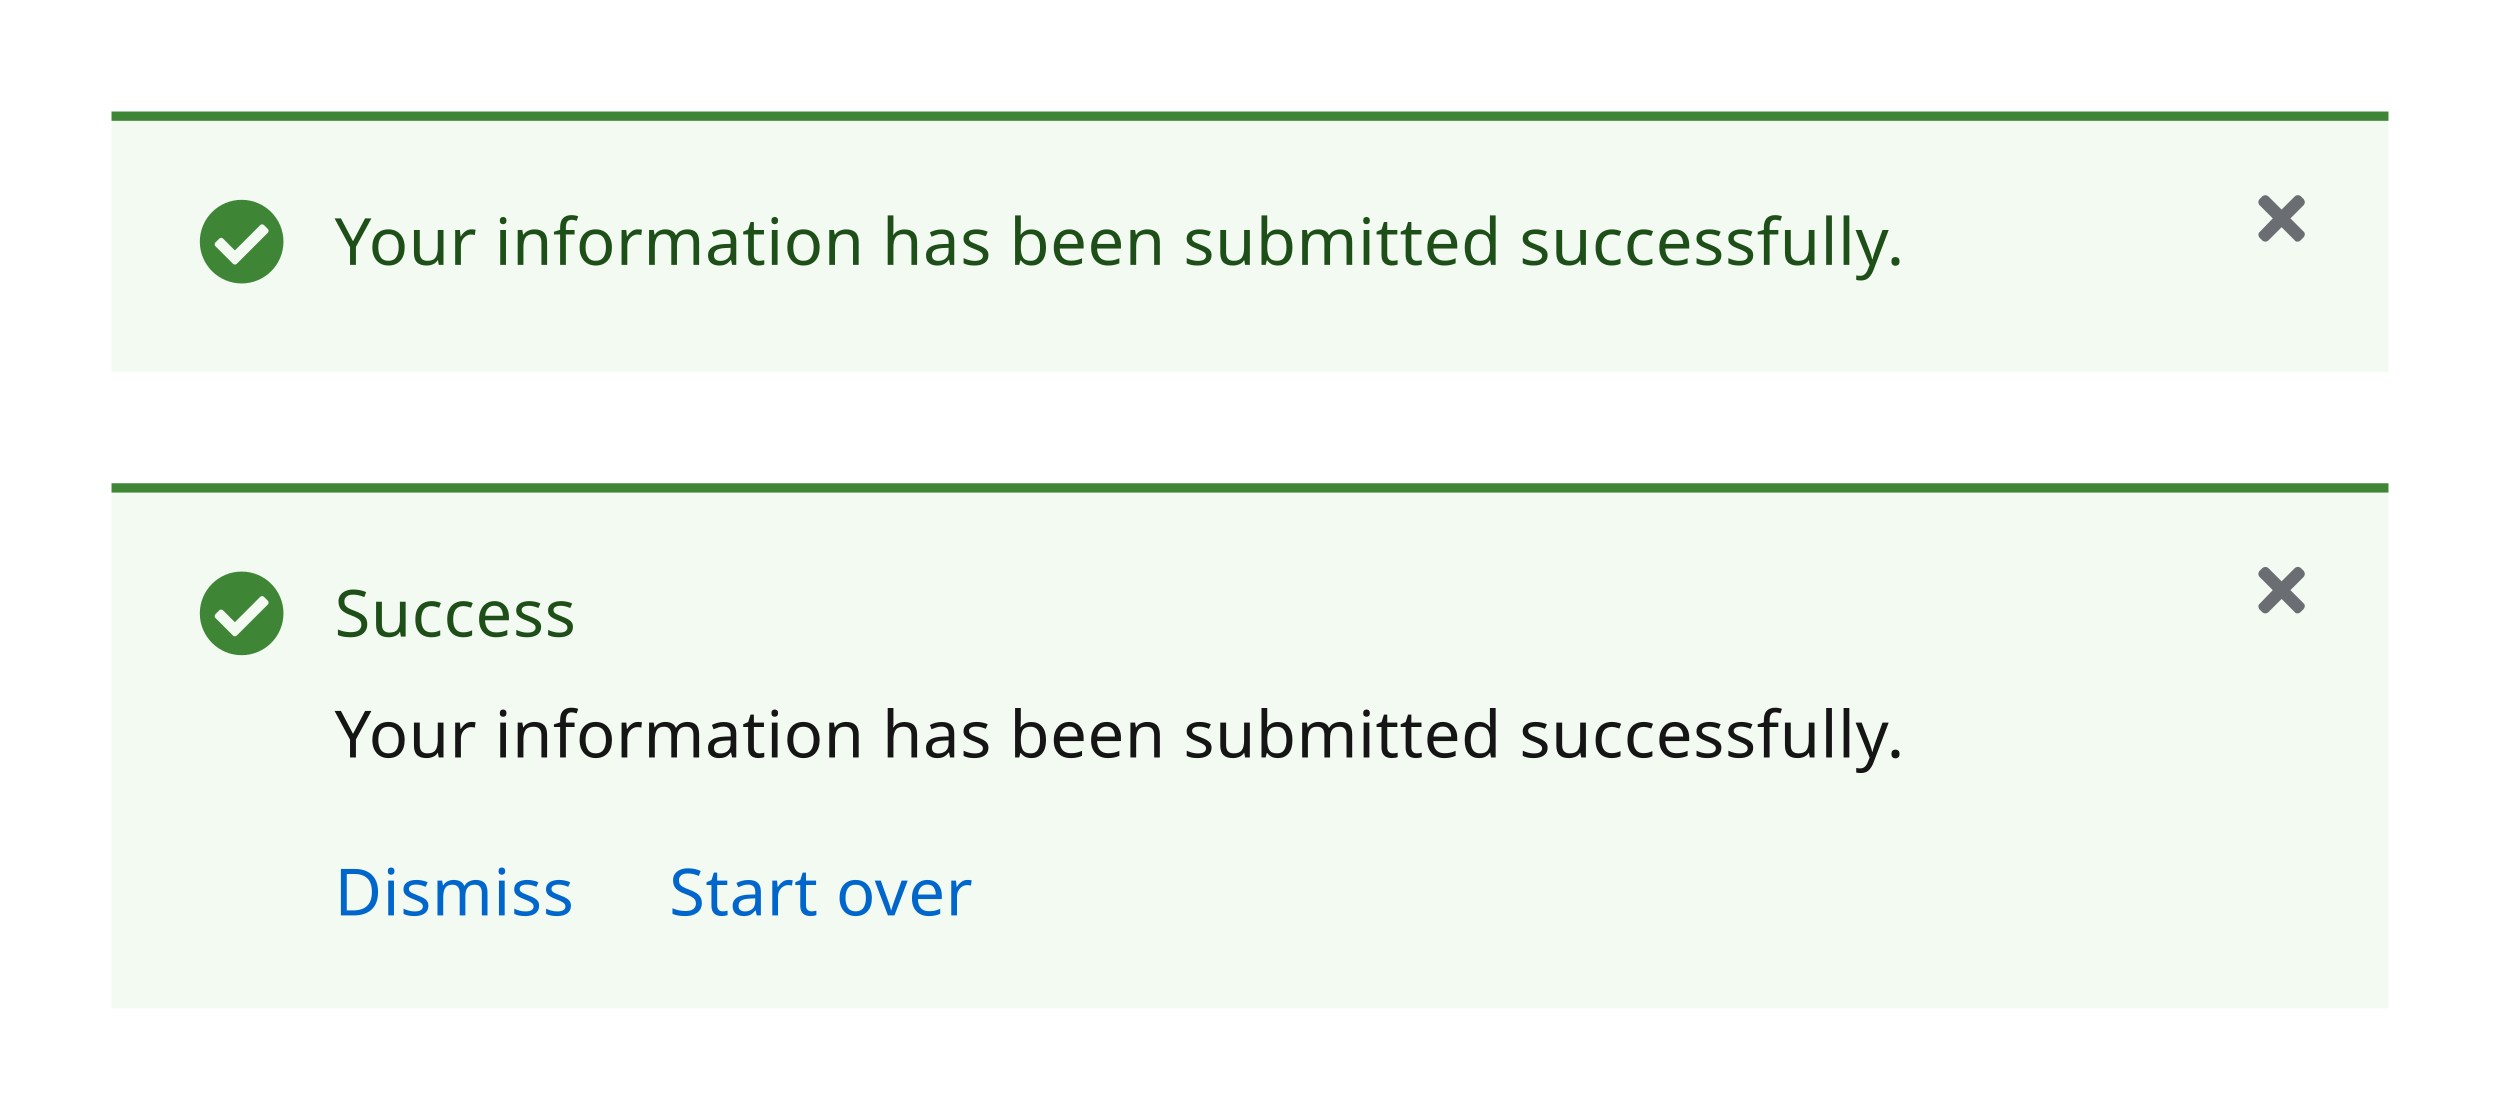
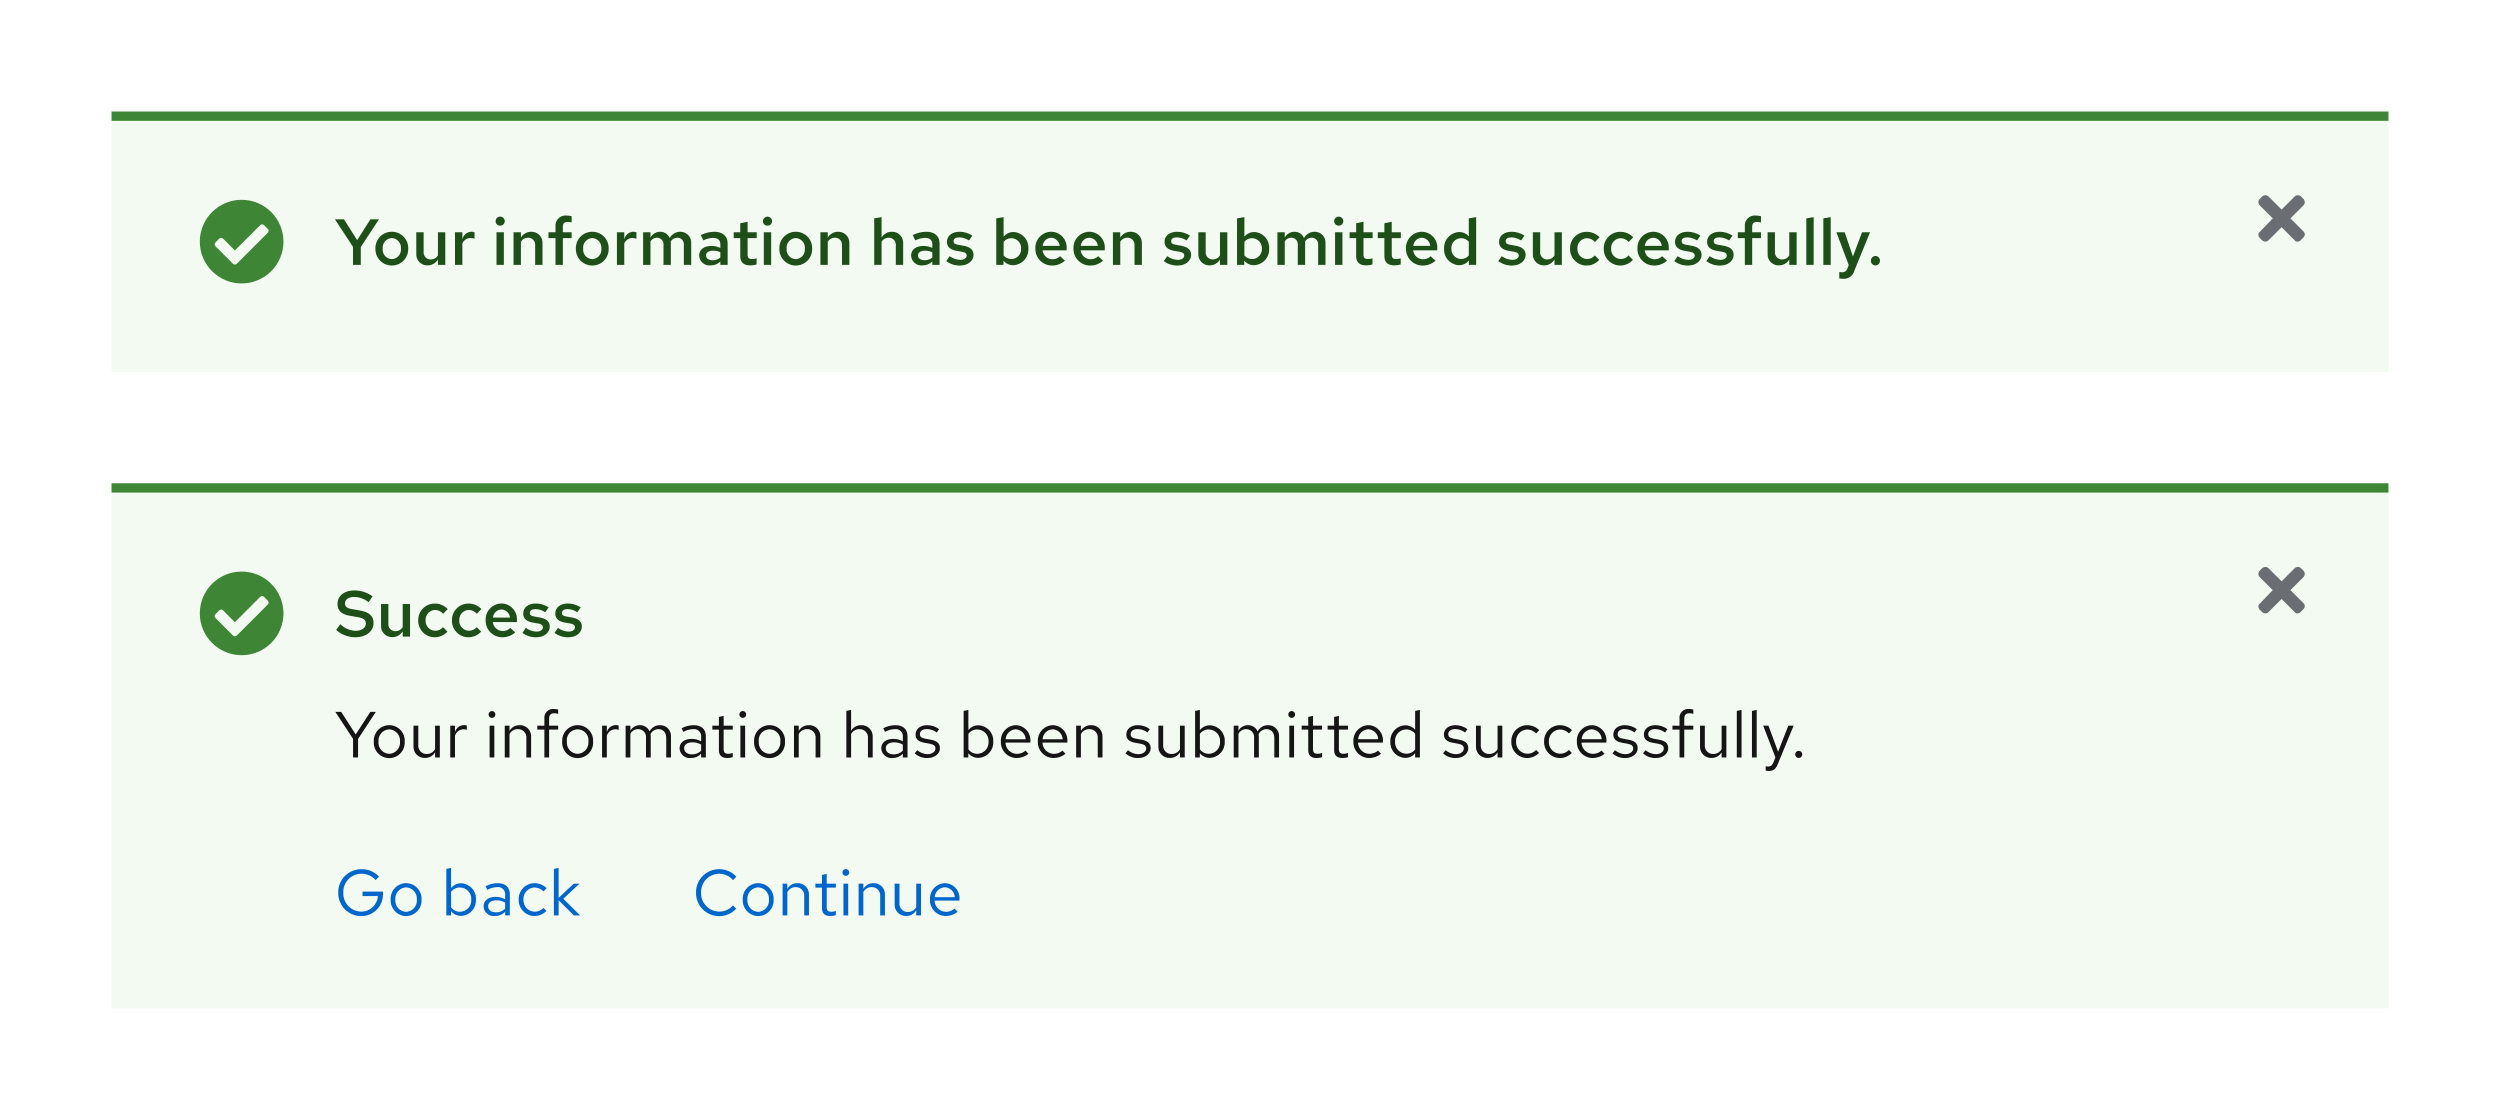
<svg xmlns="http://www.w3.org/2000/svg" width="538" height="241" viewBox="0 0 538 241">
  <defs>
    <clipPath id="clip-path">
      <rect id="Rectangle" width="538" height="241" transform="translate(311 136)" fill="none" />
    </clipPath>
  </defs>
  <g id="Clip_mask" data-name="Clip mask" transform="translate(-311 -136)" clip-path="url(#clip-path)">
    <g id="Alert_Inline_Success" data-name="Alert / Inline / Success" transform="translate(335 240)">
      <rect id="Rectangle-2" data-name="Rectangle" width="490" height="113" fill="#f3faf2" />
-       <text id="Start_over" data-name="Start over" transform="translate(120 93)" fill="#06c" font-size="14" font-family="RedHatText-Regular, Red Hat Text" letter-spacing="0.01em">
-         <tspan x="0" y="0">Start over</tspan>
-       </text>
-       <text id="Dismiss" transform="translate(48 93)" fill="#06c" font-size="14" font-family="RedHatText-Regular, Red Hat Text" letter-spacing="0.01em">
-         <tspan x="0" y="0">Dismiss</tspan>
-       </text>
-       <text id="Your_information_has_been_submitted_successfully." data-name="Your information has been submitted successfully." transform="translate(48 45)" fill="#151515" font-size="14" font-family="RedHatText-Regular, Red Hat Text" letter-spacing="0.01em">
-         <tspan x="0" y="14">Your information has been submitted successfully.</tspan>
-       </text>
+       <path id="Path" d="M5.8-.826A3.924,3.924,0,0,1,1.876-4.9,3.918,3.918,0,0,1,5.768-8.974,3.928,3.928,0,0,1,8.75-7.6l.714-.742a4.9,4.9,0,0,0-3.7-1.61A4.966,4.966,0,0,0,.784-4.9,4.966,4.966,0,0,0,5.768.154a4.928,4.928,0,0,0,3.668-1.61l-.7-.714A3.84,3.84,0,0,1,5.8-.826Zm5.04-2.59A3.384,3.384,0,0,0,14.154.14a3.378,3.378,0,0,0,3.332-3.556,3.353,3.353,0,0,0-3.332-3.528A3.351,3.351,0,0,0,10.836-3.416ZM14.154-.77A2.409,2.409,0,0,1,11.844-3.4a2.43,2.43,0,0,1,2.31-2.646A2.44,2.44,0,0,1,16.478-3.4,2.427,2.427,0,0,1,14.154-.77ZM19.418,0H20.44V-5.04a2.014,2.014,0,0,1,1.792-1.05,1.771,1.771,0,0,1,1.834,1.96V0h1.022V-4.424a2.378,2.378,0,0,0-2.478-2.52,2.462,2.462,0,0,0-2.17,1.218V-6.832H19.418Zm8.47-1.54c0,1.092.616,1.666,1.792,1.666a3.837,3.837,0,0,0,1.19-.182v-.91a2.454,2.454,0,0,1-.966.182c-.714,0-.994-.294-.994-1.022V-5.992h1.96v-.84H28.91V-8.946l-1.022.238v1.876H26.474v.84h1.414Zm5.138-6.972a.726.726,0,0,0,.728-.742.741.741,0,0,0-.728-.728.744.744,0,0,0-.742.728A.729.729,0,0,0,33.026-8.512Zm.5,1.68H32.508V0H33.53ZM35.77,0h1.022V-5.04a2.014,2.014,0,0,1,1.792-1.05,1.771,1.771,0,0,1,1.834,1.96V0H41.44V-4.424a2.378,2.378,0,0,0-2.478-2.52,2.462,2.462,0,0,0-2.17,1.218V-6.832H35.77Zm8.792-6.832H43.526v4.41A2.389,2.389,0,0,0,46,.112a2.446,2.446,0,0,0,2.17-1.218V0H49.2V-6.832H48.174v5.054A2.028,2.028,0,0,1,46.382-.742a1.765,1.765,0,0,1-1.82-1.974ZM57.078-.784l-.644-.686a2.792,2.792,0,0,1-1.876.7,2.49,2.49,0,0,1-2.436-2.422h5.362V-3.5a3.228,3.228,0,0,0-3.136-3.444,3.325,3.325,0,0,0-3.22,3.528A3.41,3.41,0,0,0,54.516.126,3.989,3.989,0,0,0,57.078-.784ZM54.334-6.062A2.256,2.256,0,0,1,56.476-3.92H52.15A2.282,2.282,0,0,1,54.334-6.062Z" transform="translate(125 93)" fill="#06c" />
+       <path id="Path-2" data-name="Path" d="M10.416-4.69v-.434H6.02v.952h3.3A3.566,3.566,0,0,1,5.74-.812,3.925,3.925,0,0,1,1.876-4.9,3.913,3.913,0,0,1,5.74-8.974,4.064,4.064,0,0,1,8.834-7.616l.728-.728A5.03,5.03,0,0,0,5.74-9.954,4.96,4.96,0,0,0,.784-4.9,4.972,4.972,0,0,0,5.754.154,4.677,4.677,0,0,0,10.416-4.69Zm1.652,1.274A3.384,3.384,0,0,0,15.386.14a3.378,3.378,0,0,0,3.332-3.556,3.353,3.353,0,0,0-3.332-3.528A3.351,3.351,0,0,0,12.068-3.416ZM15.386-.77A2.409,2.409,0,0,1,13.076-3.4a2.43,2.43,0,0,1,2.31-2.646A2.44,2.44,0,0,1,17.71-3.4,2.427,2.427,0,0,1,15.386-.77ZM30.422-3.416a3.3,3.3,0,0,0-3.15-3.5,2.753,2.753,0,0,0-2.2,1.022V-10.22l-1.022.21V0H25.06V-.9A2.766,2.766,0,0,0,27.216.1,3.327,3.327,0,0,0,30.422-3.416Zm-3.4-2.6A2.451,2.451,0,0,1,29.414-3.4,2.451,2.451,0,0,1,27.02-.784a2.4,2.4,0,0,1-1.946-.952V-5.082A2.333,2.333,0,0,1,27.02-6.02ZM34.538.126A2.933,2.933,0,0,0,36.708-.8V0h1.008V-4.536c0-1.554-.952-2.408-2.646-2.408a5.853,5.853,0,0,0-2.576.658l.378.784a4.511,4.511,0,0,1,2.072-.588A1.538,1.538,0,0,1,36.708-4.4v.938a3.956,3.956,0,0,0-2.086-.532c-1.54,0-2.562.812-2.562,2.03A2.206,2.206,0,0,0,34.538.126Zm-1.5-2.114c0-.756.686-1.26,1.736-1.26a3.606,3.606,0,0,1,1.932.49v1.316a2.7,2.7,0,0,1-1.96.784C33.726-.658,33.04-1.19,33.04-1.988ZM43.05-.8a2.478,2.478,0,0,1-2.408-2.618,2.48,2.48,0,0,1,2.394-2.6,2.685,2.685,0,0,1,1.932.854l.658-.714a3.727,3.727,0,0,0-2.632-1.064A3.412,3.412,0,0,0,39.62-3.416,3.424,3.424,0,0,0,42.994.126,3.553,3.553,0,0,0,45.584-.98l-.63-.63A2.516,2.516,0,0,1,43.05-.8Zm4.144.8h1.022V-3.262L51.506,0H52.85L49.224-3.584,52.7-6.832H51.464L48.216-3.766V-10.22l-1.022.21Z" transform="translate(48 93)" fill="#06c" />
+       <path id="Path-3" data-name="Path" d="M3.976,14H5.054V10.024L8.876,4.2H7.686L4.55,9.058,1.428,4.2H.168L3.976,10Zm4.466-3.416a3.333,3.333,0,1,0,6.65,0,3.331,3.331,0,1,0-6.65,0ZM11.76,13.23A2.409,2.409,0,0,1,9.45,10.6a2.43,2.43,0,0,1,2.31-2.646A2.44,2.44,0,0,1,14.084,10.6,2.427,2.427,0,0,1,11.76,13.23Zm6.258-6.062H16.982v4.41a2.389,2.389,0,0,0,2.478,2.534,2.446,2.446,0,0,0,2.17-1.218V14h1.022V7.168H21.63v5.054a2.028,2.028,0,0,1-1.792,1.036,1.765,1.765,0,0,1-1.82-1.974ZM24.892,14h1.022V9.324a1.947,1.947,0,0,1,1.834-1.386,2.554,2.554,0,0,1,.714.126V7.14a1.94,1.94,0,0,0-.644-.1,2.041,2.041,0,0,0-1.9,1.512V7.168H24.892ZM33.88,5.488a.726.726,0,0,0,.728-.742.735.735,0,0,0-1.47,0A.729.729,0,0,0,33.88,5.488Zm.5,1.68H33.362V14h1.022ZM36.624,14h1.022V8.96a2.014,2.014,0,0,1,1.792-1.05,1.771,1.771,0,0,1,1.834,1.96V14h1.022V9.576a2.378,2.378,0,0,0-2.478-2.52,2.462,2.462,0,0,0-2.17,1.218V7.168H36.624Zm7-6.832v.84H45.15V14h1.022V8.008h1.946v-.84H46.172V5.684c0-.812.336-1.19,1.12-1.19a2.818,2.818,0,0,1,.826.126V3.7a2.887,2.887,0,0,0-.924-.126,1.875,1.875,0,0,0-2.044,2.1v1.5Zm5.362,3.416a3.333,3.333,0,1,0,6.65,0,3.331,3.331,0,1,0-6.65,0ZM52.3,13.23a2.409,2.409,0,0,1-2.31-2.632,2.337,2.337,0,1,1,4.634,0A2.427,2.427,0,0,1,52.3,13.23Zm5.264.77H58.59V9.324a1.947,1.947,0,0,1,1.834-1.386,2.554,2.554,0,0,1,.714.126V7.14a1.94,1.94,0,0,0-.644-.1,2.041,2.041,0,0,0-1.9,1.512V7.168H57.568Zm5.068,0h1.022V8.918A1.872,1.872,0,0,1,65.324,7.91a1.7,1.7,0,0,1,1.694,1.932V14H68.04V9.59a2.834,2.834,0,0,0-.056-.6A1.9,1.9,0,0,1,69.692,7.91c1.036,0,1.68.742,1.68,1.932V14h1.022V9.59A2.325,2.325,0,0,0,70.07,7.056a2.524,2.524,0,0,0-2.282,1.33,2.245,2.245,0,0,0-2.1-1.33,2.34,2.34,0,0,0-2.03,1.176V7.168H62.636Zm14.084.126a2.933,2.933,0,0,0,2.17-.924V14H79.9V9.464c0-1.554-.952-2.408-2.646-2.408a5.853,5.853,0,0,0-2.576.658l.378.784a4.511,4.511,0,0,1,2.072-.588A1.538,1.538,0,0,1,78.89,9.6v.938A3.956,3.956,0,0,0,76.8,10.01c-1.54,0-2.562.812-2.562,2.03A2.206,2.206,0,0,0,76.72,14.126Zm-1.5-2.114c0-.756.686-1.26,1.736-1.26a3.606,3.606,0,0,1,1.932.49v1.316a2.7,2.7,0,0,1-1.96.784C75.908,13.342,75.222,12.81,75.222,12.012Zm7.49.448c0,1.092.616,1.666,1.792,1.666a3.837,3.837,0,0,0,1.19-.182v-.91a2.454,2.454,0,0,1-.966.182c-.714,0-.994-.294-.994-1.022V8.008h1.96v-.84h-1.96V5.054l-1.022.238V7.168H81.3v.84h1.414ZM87.85,5.488a.726.726,0,0,0,.728-.742.735.735,0,0,0-1.47,0A.729.729,0,0,0,87.85,5.488Zm.5,1.68H87.332V14h1.022Zm1.932,3.416a3.333,3.333,0,1,0,6.65,0,3.331,3.331,0,1,0-6.65,0ZM93.6,13.23a2.409,2.409,0,0,1-2.31-2.632,2.337,2.337,0,1,1,4.634,0A2.427,2.427,0,0,1,93.6,13.23Zm5.264.77H99.89V8.96a2.014,2.014,0,0,1,1.792-1.05,1.771,1.771,0,0,1,1.834,1.96V14h1.022V9.576a2.378,2.378,0,0,0-2.478-2.52,2.462,2.462,0,0,0-2.17,1.218V7.168H98.868Zm11.27,0h1.022V8.96a2.014,2.014,0,0,1,1.792-1.05,1.771,1.771,0,0,1,1.834,1.96V14h1.022V9.576a2.378,2.378,0,0,0-2.478-2.52,2.462,2.462,0,0,0-2.17,1.218V3.78l-1.022.21Zm9.982.126a2.933,2.933,0,0,0,2.17-.924V14H123.3V9.464c0-1.554-.952-2.408-2.646-2.408a5.853,5.853,0,0,0-2.576.658l.378.784a4.511,4.511,0,0,1,2.072-.588A1.538,1.538,0,0,1,122.29,9.6v.938a3.956,3.956,0,0,0-2.086-.532c-1.54,0-2.562.812-2.562,2.03A2.206,2.206,0,0,0,120.12,14.126Zm-1.5-2.114c0-.756.686-1.26,1.736-1.26a3.606,3.606,0,0,1,1.932.49v1.316a2.7,2.7,0,0,1-1.96.784C119.308,13.342,118.622,12.81,118.622,12.012Zm6.23,1.106a3.9,3.9,0,0,0,2.772,1.008c1.512,0,2.66-.924,2.66-2.114,0-1.008-.616-1.582-1.988-1.834l-1.148-.21c-.882-.154-1.176-.42-1.176-.98,0-.672.588-1.092,1.484-1.092a3.624,3.624,0,0,1,2.142.728l.5-.714a4.417,4.417,0,0,0-2.6-.854c-1.442,0-2.464.826-2.464,2,0,.994.6,1.554,1.932,1.792l1.12.2c.868.168,1.232.462,1.232,1.022,0,.714-.728,1.232-1.722,1.232a3.563,3.563,0,0,1-2.2-.854Zm16.9-2.534a3.3,3.3,0,0,0-3.15-3.5,2.753,2.753,0,0,0-2.2,1.022V3.78l-1.022.21V14h1.008v-.9a2.766,2.766,0,0,0,2.156.994A3.327,3.327,0,0,0,141.75,10.584Zm-3.4-2.6a2.451,2.451,0,0,1,2.394,2.618,2.451,2.451,0,0,1-2.394,2.618,2.4,2.4,0,0,1-1.946-.952V8.918A2.333,2.333,0,0,1,138.348,7.98Zm10.99,5.236-.644-.686a2.792,2.792,0,0,1-1.876.7,2.49,2.49,0,0,1-2.436-2.422h5.362V10.5a3.228,3.228,0,0,0-3.136-3.444,3.325,3.325,0,0,0-3.22,3.528,3.41,3.41,0,0,0,3.388,3.542A3.989,3.989,0,0,0,149.338,13.216Zm-2.744-5.278a2.256,2.256,0,0,1,2.142,2.142H144.41A2.282,2.282,0,0,1,146.594,7.938Zm10.7,5.278-.644-.686a2.792,2.792,0,0,1-1.876.7,2.49,2.49,0,0,1-2.436-2.422H157.7V10.5a3.228,3.228,0,0,0-3.136-3.444,3.325,3.325,0,0,0-3.22,3.528,3.41,3.41,0,0,0,3.388,3.542A3.989,3.989,0,0,0,157.29,13.216Zm-2.744-5.278a2.256,2.256,0,0,1,2.142,2.142h-4.326A2.282,2.282,0,0,1,154.546,7.938ZM159.586,14h1.022V8.96A2.014,2.014,0,0,1,162.4,7.91a1.771,1.771,0,0,1,1.834,1.96V14h1.022V9.576a2.378,2.378,0,0,0-2.478-2.52,2.462,2.462,0,0,0-2.17,1.218V7.168h-1.022Zm10.612-.882a3.9,3.9,0,0,0,2.772,1.008c1.512,0,2.66-.924,2.66-2.114,0-1.008-.616-1.582-1.988-1.834l-1.148-.21c-.882-.154-1.176-.42-1.176-.98,0-.672.588-1.092,1.484-1.092a3.624,3.624,0,0,1,2.142.728l.5-.714a4.417,4.417,0,0,0-2.6-.854c-1.442,0-2.464.826-2.464,2,0,.994.6,1.554,1.932,1.792l1.12.2c.868.168,1.232.462,1.232,1.022,0,.714-.728,1.232-1.722,1.232a3.563,3.563,0,0,1-2.2-.854Zm8.12-5.95h-1.036v4.41a2.389,2.389,0,0,0,2.478,2.534,2.446,2.446,0,0,0,2.17-1.218V14h1.022V7.168H181.93v5.054a2.028,2.028,0,0,1-1.792,1.036,1.765,1.765,0,0,1-1.82-1.974Zm13.244,3.416a3.3,3.3,0,0,0-3.15-3.5,2.753,2.753,0,0,0-2.2,1.022V3.78l-1.022.21V14H186.2v-.9a2.766,2.766,0,0,0,2.156.994A3.327,3.327,0,0,0,191.562,10.584Zm-3.4-2.6a2.451,2.451,0,0,1,2.394,2.618,2.451,2.451,0,0,1-2.394,2.618,2.4,2.4,0,0,1-1.946-.952V8.918A2.333,2.333,0,0,1,188.16,7.98ZM193.494,14h1.022V8.918a1.872,1.872,0,0,1,1.666-1.008,1.7,1.7,0,0,1,1.694,1.932V14H198.9V9.59a2.833,2.833,0,0,0-.056-.6A1.9,1.9,0,0,1,200.55,7.91c1.036,0,1.68.742,1.68,1.932V14h1.022V9.59a2.325,2.325,0,0,0-2.324-2.534,2.524,2.524,0,0,0-2.282,1.33,2.245,2.245,0,0,0-2.1-1.33,2.34,2.34,0,0,0-2.03,1.176V7.168h-1.022Zm12.488-8.512a.726.726,0,0,0,.728-.742.735.735,0,0,0-1.47,0A.729.729,0,0,0,205.982,5.488Zm.5,1.68h-1.022V14h1.022Zm3.052,5.292c0,1.092.616,1.666,1.792,1.666a3.837,3.837,0,0,0,1.19-.182v-.91a2.454,2.454,0,0,1-.966.182c-.714,0-.994-.294-.994-1.022V8.008h1.96v-.84h-1.96V5.054l-1.022.238V7.168h-1.414v.84h1.414Zm5.572,0c0,1.092.616,1.666,1.792,1.666a3.837,3.837,0,0,0,1.19-.182v-.91a2.454,2.454,0,0,1-.966.182c-.714,0-.994-.294-.994-1.022V8.008h1.96v-.84h-1.96V5.054l-1.022.238V7.168H213.7v.84h1.414Zm10.094.756-.644-.686a2.792,2.792,0,0,1-1.876.7,2.49,2.49,0,0,1-2.436-2.422h5.362V10.5a3.228,3.228,0,0,0-3.136-3.444,3.325,3.325,0,0,0-3.22,3.528,3.41,3.41,0,0,0,3.388,3.542A3.989,3.989,0,0,0,225.2,13.216ZM222.46,7.938A2.256,2.256,0,0,1,224.6,10.08h-4.326A2.282,2.282,0,0,1,222.46,7.938ZM232.54,14h1.022V3.78l-1.022.21V8.036a2.783,2.783,0,0,0-2.128-.952,3.327,3.327,0,0,0-3.206,3.514,3.3,3.3,0,0,0,3.15,3.5,2.692,2.692,0,0,0,2.184-1.008Zm-4.326-3.416A2.427,2.427,0,0,1,232.54,8.9v3.388a2.34,2.34,0,0,1-1.932.91A2.451,2.451,0,0,1,228.214,10.584Zm10.332,2.534a3.9,3.9,0,0,0,2.772,1.008c1.512,0,2.66-.924,2.66-2.114,0-1.008-.616-1.582-1.988-1.834l-1.148-.21c-.882-.154-1.176-.42-1.176-.98,0-.672.588-1.092,1.484-1.092a3.624,3.624,0,0,1,2.142.728l.5-.714a4.417,4.417,0,0,0-2.6-.854c-1.442,0-2.464.826-2.464,2,0,.994.6,1.554,1.932,1.792l1.12.2c.868.168,1.232.462,1.232,1.022,0,.714-.728,1.232-1.722,1.232a3.563,3.563,0,0,1-2.2-.854Zm8.12-5.95H245.63v4.41a2.389,2.389,0,0,0,2.478,2.534,2.446,2.446,0,0,0,2.17-1.218V14H251.3V7.168h-1.022v5.054a2.028,2.028,0,0,1-1.792,1.036,1.765,1.765,0,0,1-1.82-1.974Zm10,6.034a2.478,2.478,0,0,1-2.408-2.618,2.48,2.48,0,0,1,2.394-2.6,2.685,2.685,0,0,1,1.932.854l.658-.714a3.727,3.727,0,0,0-2.632-1.064,3.412,3.412,0,0,0-3.374,3.528,3.424,3.424,0,0,0,3.374,3.542,3.553,3.553,0,0,0,2.59-1.106l-.63-.63A2.517,2.517,0,0,1,256.662,13.2Zm7.056,0a2.478,2.478,0,0,1-2.408-2.618,2.48,2.48,0,0,1,2.394-2.6,2.685,2.685,0,0,1,1.932.854l.658-.714a3.727,3.727,0,0,0-2.632-1.064,3.412,3.412,0,0,0-3.374,3.528,3.424,3.424,0,0,0,3.374,3.542,3.553,3.553,0,0,0,2.59-1.106l-.63-.63A2.516,2.516,0,0,1,263.718,13.2Zm9.576.014-.644-.686a2.792,2.792,0,0,1-1.876.7,2.49,2.49,0,0,1-2.436-2.422H273.7V10.5a3.228,3.228,0,0,0-3.136-3.444,3.325,3.325,0,0,0-3.22,3.528,3.41,3.41,0,0,0,3.388,3.542A3.989,3.989,0,0,0,273.294,13.216ZM270.55,7.938a2.256,2.256,0,0,1,2.142,2.142h-4.326A2.282,2.282,0,0,1,270.55,7.938ZM275,13.118a3.9,3.9,0,0,0,2.772,1.008c1.512,0,2.66-.924,2.66-2.114,0-1.008-.616-1.582-1.988-1.834l-1.148-.21c-.882-.154-1.176-.42-1.176-.98,0-.672.588-1.092,1.484-1.092a3.624,3.624,0,0,1,2.142.728l.5-.714a4.417,4.417,0,0,0-2.6-.854c-1.442,0-2.464.826-2.464,2,0,.994.6,1.554,1.932,1.792l1.12.2c.868.168,1.232.462,1.232,1.022,0,.714-.728,1.232-1.722,1.232a3.563,3.563,0,0,1-2.2-.854Zm6.58,0a3.9,3.9,0,0,0,2.772,1.008c1.512,0,2.66-.924,2.66-2.114,0-1.008-.616-1.582-1.988-1.834l-1.148-.21c-.882-.154-1.176-.42-1.176-.98,0-.672.588-1.092,1.484-1.092a3.624,3.624,0,0,1,2.142.728l.5-.714a4.417,4.417,0,0,0-2.6-.854c-1.442,0-2.464.826-2.464,2,0,.994.6,1.554,1.932,1.792l1.12.2c.868.168,1.232.462,1.232,1.022,0,.714-.728,1.232-1.722,1.232a3.563,3.563,0,0,1-2.2-.854Zm6.328-5.95v.84h1.526V14h1.022V8.008H292.4v-.84h-1.946V5.684c0-.812.336-1.19,1.12-1.19a2.817,2.817,0,0,1,.826.126V3.7a2.886,2.886,0,0,0-.924-.126,1.875,1.875,0,0,0-2.044,2.1v1.5Zm6.972,0h-1.036v4.41a2.389,2.389,0,0,0,2.478,2.534,2.446,2.446,0,0,0,2.17-1.218V14h1.022V7.168h-1.022v5.054a2.028,2.028,0,0,1-1.792,1.036,1.765,1.765,0,0,1-1.82-1.974Zm7.9-3.388-1.022.21V14h1.022Zm3.262,0-1.022.21V14h1.022Zm3.584,11.312c-.252.616-.574.868-1.092.868a2.379,2.379,0,0,1-.56-.056v.91a2.344,2.344,0,0,0,.658.1c1.008,0,1.526-.406,1.96-1.512l3.388-8.232h-1.134l-2.2,5.614-2.072-5.614H307.44l2.632,6.818Zm5.5-2.506a.764.764,0,1,0,.728.756A.75.75,0,0,0,315.126,12.586Z" transform="translate(48 45)" fill="#151515" />
      <g id="Close_Gray" data-name="Close / Gray" transform="translate(460 16)">
        <rect id="Frame" width="14" height="14" fill="none" />
        <path id="Close" d="M10.9,9l2.8,2.8a.864.864,0,0,1,.3.6,1.08,1.08,0,0,1-.3.7l-.6.6a.908.908,0,0,1-.7.3.6.6,0,0,1-.6-.3L9,10.9,6.2,13.7a.967.967,0,0,1-1.4,0l-.6-.6a1.421,1.421,0,0,1-.2-.6.713.713,0,0,1,.3-.6L7.1,9,4.3,6.2a.967.967,0,0,1,0-1.4l.6-.6A1.421,1.421,0,0,1,5.5,4a1.08,1.08,0,0,1,.7.3L9,7.1l2.8-2.8a.967.967,0,0,1,1.4,0l.6.6a1.421,1.421,0,0,1,.2.6,1.08,1.08,0,0,1-.3.7Z" transform="translate(-2 -2)" fill="#6a6e73" fill-rule="evenodd" />
      </g>
-       <text id="Success" transform="translate(48 33)" fill="#1e4f18" font-size="14" font-family="RedHatText-Medium, Red Hat Text" font-weight="500" letter-spacing="0.01em">
-         <tspan x="0" y="0">Success</tspan>
-       </text>
-       <g id="Success-2" data-name="Success" transform="translate(16 16)">
+       <path id="Path-4" data-name="Path" d="M.336-1.442A6.172,6.172,0,0,0,4.452.14C6.79.14,8.386-1.134,8.386-2.926c0-1.484-.924-2.352-2.9-2.688L3.752-5.922C2.674-6.09,2.24-6.454,2.24-7.154c0-.8.77-1.386,1.946-1.386A5.084,5.084,0,0,1,7.322-7.406l.854-1.26A6.544,6.544,0,0,0,4.242-9.94C2.044-9.94.63-8.764.63-7c0,1.344.826,2.184,2.52,2.492L4.956-4.2c1.3.238,1.778.6,1.778,1.4,0,.9-.9,1.554-2.2,1.554a4.9,4.9,0,0,1-3.29-1.428ZM11.578-7.014H10v4.62A2.353,2.353,0,0,0,12.418.112a2.565,2.565,0,0,0,2.24-1.274V0H16.24V-7.014H14.658V-2.03a1.769,1.769,0,0,1-1.54.868,1.511,1.511,0,0,1-1.54-1.68ZM21.644-1.26A2.107,2.107,0,0,1,19.586-3.5,2.109,2.109,0,0,1,21.6-5.74a2.318,2.318,0,0,1,1.764.826l.98-1.022a3.78,3.78,0,0,0-2.8-1.176A3.527,3.527,0,0,0,18-3.5,3.551,3.551,0,0,0,21.546.14,3.648,3.648,0,0,0,24.29-1.078l-.952-.952A2.155,2.155,0,0,1,21.644-1.26Zm7.252,0A2.107,2.107,0,0,1,26.838-3.5a2.109,2.109,0,0,1,2.016-2.24,2.318,2.318,0,0,1,1.764.826l.98-1.022a3.78,3.78,0,0,0-2.8-1.176A3.527,3.527,0,0,0,25.256-3.5,3.551,3.551,0,0,0,28.8.14a3.648,3.648,0,0,0,2.744-1.218L30.59-2.03A2.155,2.155,0,0,1,28.9-1.26ZM38.864-.9l-1.036-.966a2.279,2.279,0,0,1-1.666.658,2.142,2.142,0,0,1-2.1-1.918h5.18v-.392a3.367,3.367,0,0,0-3.318-3.612A3.454,3.454,0,0,0,32.508-3.5,3.565,3.565,0,0,0,36.078.14,4.056,4.056,0,0,0,38.864-.9ZM35.91-5.838a1.92,1.92,0,0,1,1.834,1.75H34.09A1.884,1.884,0,0,1,35.91-5.838ZM40.432-.812A4.706,4.706,0,0,0,43.456.14c1.624,0,2.856-.994,2.856-2.282,0-1.05-.672-1.694-2.072-1.96l-1.232-.224c-.742-.126-.994-.322-.994-.77,0-.518.476-.826,1.2-.826a3.834,3.834,0,0,1,2.114.672l.742-1.036a4.936,4.936,0,0,0-2.758-.84c-1.638,0-2.716.854-2.716,2.17,0,1.05.672,1.68,2.03,1.932l1.246.21c.672.126.966.364.966.8,0,.56-.574.938-1.414.938a4.042,4.042,0,0,1-2.254-.8Zm6.9,0A4.706,4.706,0,0,0,50.358.14c1.624,0,2.856-.994,2.856-2.282,0-1.05-.672-1.694-2.072-1.96L49.91-4.326c-.742-.126-.994-.322-.994-.77,0-.518.476-.826,1.2-.826a3.834,3.834,0,0,1,2.114.672l.742-1.036a4.936,4.936,0,0,0-2.758-.84c-1.638,0-2.716.854-2.716,2.17,0,1.05.672,1.68,2.03,1.932l1.246.21c.672.126.966.364.966.8,0,.56-.574.938-1.414.938a4.042,4.042,0,0,1-2.254-.8Z" transform="translate(48 33)" fill="#1e4f18" />
+       <g id="Success" transform="translate(16 16)">
        <rect id="Frame-2" data-name="Frame" width="24" height="24" fill="none" />
-         <path id="Success-3" data-name="Success" d="M26,17a9,9,0,1,1-9-9A9,9,0,0,1,26,17ZM15.959,21.765l6.677-6.677a.581.581,0,0,0,0-.821l-.821-.821a.581.581,0,0,0-.821,0l-5.446,5.446-2.542-2.542a.581.581,0,0,0-.821,0l-.821.821a.581.581,0,0,0,0,.821l3.774,3.774a.581.581,0,0,0,.821,0Z" transform="translate(-5 -5)" fill="#3e8635" />
+         <path id="Success-2" data-name="Success" d="M26,17a9,9,0,1,1-9-9A9,9,0,0,1,26,17ZM15.959,21.765l6.677-6.677a.581.581,0,0,0,0-.821l-.821-.821a.581.581,0,0,0-.821,0l-5.446,5.446-2.542-2.542a.581.581,0,0,0-.821,0l-.821.821a.581.581,0,0,0,0,.821l3.774,3.774a.581.581,0,0,0,.821,0Z" transform="translate(-5 -5)" fill="#3e8635" />
      </g>
      <rect id="Rectangle-3" data-name="Rectangle" width="490" height="2" fill="#3e8635" />
    </g>
    <g id="Alert_Inline_Success-2" data-name="Alert / Inline / Success" transform="translate(335 160)">
      <rect id="Rectangle-4" data-name="Rectangle" width="490" height="56" fill="#f3faf2" />
      <g id="Close_Gray-2" data-name="Close / Gray" transform="translate(460 16)">
        <rect id="Frame-3" data-name="Frame" width="14" height="14" fill="none" />
        <path id="Close-2" data-name="Close" d="M10.9,9l2.8,2.8a.864.864,0,0,1,.3.6,1.08,1.08,0,0,1-.3.7l-.6.6a.908.908,0,0,1-.7.3.6.6,0,0,1-.6-.3L9,10.9,6.2,13.7a.967.967,0,0,1-1.4,0l-.6-.6a1.421,1.421,0,0,1-.2-.6.713.713,0,0,1,.3-.6L7.1,9,4.3,6.2a.967.967,0,0,1,0-1.4l.6-.6A1.421,1.421,0,0,1,5.5,4a1.08,1.08,0,0,1,.7.3L9,7.1l2.8-2.8a.967.967,0,0,1,1.4,0l.6.6a1.421,1.421,0,0,1,.2.6,1.08,1.08,0,0,1-.3.7Z" transform="translate(-2 -2)" fill="#6a6e73" fill-rule="evenodd" />
      </g>
-       <text id="Your_information_has_been_submitted_successfully.-2" data-name="Your information has been submitted successfully." transform="translate(48 33)" fill="#1e4f18" font-size="14" font-family="RedHatText-Medium, Red Hat Text" font-weight="500" letter-spacing="0.01em">
-         <tspan x="0" y="0">Your information has been submitted successfully.</tspan>
-       </text>
-       <g id="Success-4" data-name="Success" transform="translate(16 16)">
+       <path id="Path-5" data-name="Path" d="M3.962,0h1.68V-3.836L9.548-9.8H7.714L4.858-5.32,2.03-9.8H.084L3.962-3.878Zm4.83-3.5A3.522,3.522,0,0,0,12.32.14,3.514,3.514,0,0,0,15.848-3.5,3.5,3.5,0,0,0,12.32-7.126,3.51,3.51,0,0,0,8.792-3.5ZM12.32-1.232a2.039,2.039,0,0,1-1.96-2.254,2.057,2.057,0,0,1,1.96-2.282,2.065,2.065,0,0,1,1.96,2.282A2.047,2.047,0,0,1,12.32-1.232Zm6.846-5.782H17.584v4.62A2.353,2.353,0,0,0,20.006.112a2.565,2.565,0,0,0,2.24-1.274V0h1.582V-7.014H22.246V-2.03a1.769,1.769,0,0,1-1.54.868,1.511,1.511,0,0,1-1.54-1.68ZM25.914,0H27.5V-4.62a1.925,1.925,0,0,1,1.75-1.162,2.231,2.231,0,0,1,.868.168V-7a1.875,1.875,0,0,0-.686-.14A2.08,2.08,0,0,0,27.5-5.488V-7.014H25.914ZM35.63-8.442a.966.966,0,0,0,.994-.966,1,1,0,0,0-.994-.98.992.992,0,0,0-.98.98A.962.962,0,0,0,35.63-8.442Zm.8,1.428H34.846V0h1.582ZM38.514,0H40.1V-5.012a1.8,1.8,0,0,1,1.526-.84,1.511,1.511,0,0,1,1.54,1.68V0h1.582V-4.62a2.36,2.36,0,0,0-2.422-2.506A2.545,2.545,0,0,0,40.1-5.866V-7.014H38.514Zm7.518-7.014v1.26h1.512V0h1.582V-5.754h1.89v-1.26h-1.89V-8.232c0-.686.322-1.008,1.05-1.008a3.232,3.232,0,0,1,.84.112v-1.344a3.814,3.814,0,0,0-1.05-.14A2.153,2.153,0,0,0,47.544-8.26v1.246ZM51.926-3.5A3.522,3.522,0,0,0,55.454.14,3.514,3.514,0,0,0,58.982-3.5a3.5,3.5,0,0,0-3.528-3.626A3.51,3.51,0,0,0,51.926-3.5Zm3.528,2.268a2.039,2.039,0,0,1-1.96-2.254,2.057,2.057,0,0,1,1.96-2.282,2.065,2.065,0,0,1,1.96,2.282A2.047,2.047,0,0,1,55.454-1.232ZM60.76,0h1.582V-4.62a1.925,1.925,0,0,1,1.75-1.162,2.231,2.231,0,0,1,.868.168V-7a1.875,1.875,0,0,0-.686-.14,2.08,2.08,0,0,0-1.932,1.652V-7.014H60.76ZM66.4,0h1.582V-5.054a1.628,1.628,0,0,1,1.386-.8,1.419,1.419,0,0,1,1.414,1.61V0h1.582V-4.578c0-.154-.014-.294-.028-.448a1.671,1.671,0,0,1,1.414-.826,1.419,1.419,0,0,1,1.414,1.61V0h1.582V-4.578a2.324,2.324,0,0,0-2.3-2.548,2.587,2.587,0,0,0-2.324,1.358A2.2,2.2,0,0,0,70.07-7.126a2.393,2.393,0,0,0-2.086,1.232v-1.12H66.4ZM80.934.112A2.928,2.928,0,0,0,83.02-.714V0h1.568V-4.578c0-1.624-1.05-2.548-2.87-2.548a6.734,6.734,0,0,0-2.912.714l.56,1.148A4.853,4.853,0,0,1,81.41-5.81c1.078,0,1.61.476,1.61,1.4v.77a4.335,4.335,0,0,0-1.89-.434c-1.652,0-2.674.8-2.674,2.058A2.211,2.211,0,0,0,80.934.112ZM79.94-2.044c0-.616.56-1.008,1.456-1.008a3.63,3.63,0,0,1,1.624.336v1.148a2.5,2.5,0,0,1-1.652.574C80.5-.994,79.94-1.4,79.94-2.044Zm7.364.2c0,1.288.742,1.96,2.156,1.96a4.976,4.976,0,0,0,1.358-.2v-1.33a2.906,2.906,0,0,1-.952.168c-.714,0-.98-.266-.98-.952V-5.754h1.96v-1.26h-1.96V-9.282L87.3-8.946v1.932H85.89v1.26H87.3Zm5.852-6.594a.966.966,0,0,0,.994-.966,1,1,0,0,0-.994-.98.992.992,0,0,0-.98.98A.962.962,0,0,0,93.156-8.442Zm.8,1.428H92.372V0h1.582ZM95.718-3.5A3.522,3.522,0,0,0,99.246.14a3.514,3.514,0,0,0,3.528-3.64,3.5,3.5,0,0,0-3.528-3.626A3.51,3.51,0,0,0,95.718-3.5Zm3.528,2.268a2.039,2.039,0,0,1-1.96-2.254,2.057,2.057,0,0,1,1.96-2.282,2.065,2.065,0,0,1,1.96,2.282A2.047,2.047,0,0,1,99.246-1.232ZM104.552,0h1.582V-5.012a1.8,1.8,0,0,1,1.526-.84,1.511,1.511,0,0,1,1.54,1.68V0h1.582V-4.62a2.36,2.36,0,0,0-2.422-2.506,2.545,2.545,0,0,0-2.226,1.26V-7.014h-1.582ZM116.13,0h1.582V-5.012a1.8,1.8,0,0,1,1.526-.84,1.511,1.511,0,0,1,1.54,1.68V0h1.582V-4.62a2.36,2.36,0,0,0-2.422-2.506,2.545,2.545,0,0,0-2.226,1.26v-4.41l-1.582.266Zm10.416.112a2.928,2.928,0,0,0,2.086-.826V0H130.2V-4.578c0-1.624-1.05-2.548-2.87-2.548a6.734,6.734,0,0,0-2.912.714l.56,1.148a4.853,4.853,0,0,1,2.044-.546c1.078,0,1.61.476,1.61,1.4v.77a4.335,4.335,0,0,0-1.89-.434c-1.652,0-2.674.8-2.674,2.058A2.211,2.211,0,0,0,126.546.112Zm-.994-2.156c0-.616.56-1.008,1.456-1.008a3.63,3.63,0,0,1,1.624.336v1.148a2.5,2.5,0,0,1-1.652.574C126.112-.994,125.552-1.4,125.552-2.044Zm6.076,1.232a4.706,4.706,0,0,0,3.024.952c1.624,0,2.856-.994,2.856-2.282,0-1.05-.672-1.694-2.072-1.96L134.2-4.326c-.742-.126-.994-.322-.994-.77,0-.518.476-.826,1.2-.826a3.834,3.834,0,0,1,2.114.672l.742-1.036a4.936,4.936,0,0,0-2.758-.84c-1.638,0-2.716.854-2.716,2.17,0,1.05.672,1.68,2.03,1.932l1.246.21c.672.126.966.364.966.8,0,.56-.574.938-1.414.938a4.042,4.042,0,0,1-2.254-.8ZM149.31-3.5a3.366,3.366,0,0,0-3.178-3.57,2.73,2.73,0,0,0-2.156.994v-4.2l-1.582.266V0h1.554V-.91a2.609,2.609,0,0,0,2.072.98A3.4,3.4,0,0,0,149.31-3.5Zm-3.654-2.24a2.121,2.121,0,0,1,2.086,2.24,2.1,2.1,0,0,1-2.086,2.24,2.15,2.15,0,0,1-1.68-.77V-4.956A2.059,2.059,0,0,1,145.656-5.74ZM157.164-.9l-1.036-.966a2.279,2.279,0,0,1-1.666.658,2.142,2.142,0,0,1-2.1-1.918h5.18v-.392a3.367,3.367,0,0,0-3.318-3.612A3.454,3.454,0,0,0,150.808-3.5a3.565,3.565,0,0,0,3.57,3.64A4.056,4.056,0,0,0,157.164-.9ZM154.21-5.838a1.92,1.92,0,0,1,1.834,1.75H152.39A1.884,1.884,0,0,1,154.21-5.838ZM165.368-.9l-1.036-.966a2.279,2.279,0,0,1-1.666.658,2.142,2.142,0,0,1-2.1-1.918h5.18v-.392a3.367,3.367,0,0,0-3.318-3.612A3.454,3.454,0,0,0,159.012-3.5a3.565,3.565,0,0,0,3.57,3.64A4.056,4.056,0,0,0,165.368-.9Zm-2.954-4.942a1.92,1.92,0,0,1,1.834,1.75h-3.654A1.884,1.884,0,0,1,162.414-5.838ZM167.5,0h1.582V-5.012a1.8,1.8,0,0,1,1.526-.84,1.511,1.511,0,0,1,1.54,1.68V0h1.582V-4.62A2.36,2.36,0,0,0,171.3-7.126a2.545,2.545,0,0,0-2.226,1.26V-7.014H167.5Zm10.948-.812a4.706,4.706,0,0,0,3.024.952c1.624,0,2.856-.994,2.856-2.282,0-1.05-.672-1.694-2.072-1.96l-1.232-.224c-.742-.126-.994-.322-.994-.77,0-.518.476-.826,1.2-.826a3.834,3.834,0,0,1,2.114.672l.742-1.036a4.936,4.936,0,0,0-2.758-.84c-1.638,0-2.716.854-2.716,2.17,0,1.05.672,1.68,2.03,1.932l1.246.21c.672.126.966.364.966.8,0,.56-.574.938-1.414.938a4.042,4.042,0,0,1-2.254-.8Zm9.016-6.2h-1.582v4.62A2.353,2.353,0,0,0,188.3.112a2.565,2.565,0,0,0,2.24-1.274V0h1.582V-7.014H190.54V-2.03a1.769,1.769,0,0,1-1.54.868,1.511,1.511,0,0,1-1.54-1.68ZM201.124-3.5a3.366,3.366,0,0,0-3.178-3.57,2.73,2.73,0,0,0-2.156.994v-4.2l-1.582.266V0h1.554V-.91a2.609,2.609,0,0,0,2.072.98A3.4,3.4,0,0,0,201.124-3.5ZM197.47-5.74a2.121,2.121,0,0,1,2.086,2.24,2.1,2.1,0,0,1-2.086,2.24,2.15,2.15,0,0,1-1.68-.77V-4.956A2.059,2.059,0,0,1,197.47-5.74ZM202.9,0h1.582V-5.054a1.628,1.628,0,0,1,1.386-.8,1.419,1.419,0,0,1,1.414,1.61V0h1.582V-4.578c0-.154-.014-.294-.028-.448a1.671,1.671,0,0,1,1.414-.826,1.419,1.419,0,0,1,1.414,1.61V0h1.582V-4.578a2.324,2.324,0,0,0-2.3-2.548,2.587,2.587,0,0,0-2.324,1.358,2.2,2.2,0,0,0-2.058-1.358,2.393,2.393,0,0,0-2.086,1.232v-1.12H202.9ZM216.09-8.442a.966.966,0,0,0,.994-.966,1,1,0,0,0-.994-.98.992.992,0,0,0-.98.98A.962.962,0,0,0,216.09-8.442Zm.8,1.428h-1.582V0h1.582Zm2.954,5.166c0,1.288.742,1.96,2.156,1.96a4.976,4.976,0,0,0,1.358-.2v-1.33a2.906,2.906,0,0,1-.952.168c-.714,0-.98-.266-.98-.952V-5.754h1.96v-1.26h-1.96V-9.282l-1.582.336v1.932h-1.414v1.26h1.414Zm6.076,0c0,1.288.742,1.96,2.156,1.96a4.976,4.976,0,0,0,1.358-.2v-1.33a2.906,2.906,0,0,1-.952.168c-.714,0-.98-.266-.98-.952V-5.754h1.96v-1.26H227.5V-9.282l-1.582.336v1.932H224.5v1.26h1.414Zm11,.952-1.036-.966a2.279,2.279,0,0,1-1.666.658,2.142,2.142,0,0,1-2.1-1.918h5.18v-.392a3.367,3.367,0,0,0-3.318-3.612A3.454,3.454,0,0,0,230.566-3.5a3.565,3.565,0,0,0,3.57,3.64A4.056,4.056,0,0,0,236.922-.9Zm-2.954-4.942a1.92,1.92,0,0,1,1.834,1.75h-3.654A1.884,1.884,0,0,1,233.968-5.838ZM244.1,0h1.568V-10.276l-1.582.266v3.864a2.676,2.676,0,0,0-2.044-.924A3.4,3.4,0,0,0,238.77-3.5,3.366,3.366,0,0,0,241.948.07,2.7,2.7,0,0,0,244.1-.938Zm-3.766-3.5a2.1,2.1,0,0,1,2.086-2.24,2.176,2.176,0,0,1,1.666.756V-2.03a2.1,2.1,0,0,1-1.666.77A2.121,2.121,0,0,1,240.338-3.5ZM250.432-.812a4.706,4.706,0,0,0,3.024.952c1.624,0,2.856-.994,2.856-2.282,0-1.05-.672-1.694-2.072-1.96l-1.232-.224c-.742-.126-.994-.322-.994-.77,0-.518.476-.826,1.2-.826a3.834,3.834,0,0,1,2.114.672l.742-1.036a4.936,4.936,0,0,0-2.758-.84c-1.638,0-2.716.854-2.716,2.17,0,1.05.672,1.68,2.03,1.932l1.246.21c.672.126.966.364.966.8,0,.56-.574.938-1.414.938a4.042,4.042,0,0,1-2.254-.8Zm9.016-6.2h-1.582v4.62A2.353,2.353,0,0,0,260.288.112a2.565,2.565,0,0,0,2.24-1.274V0h1.582V-7.014h-1.582V-2.03a1.769,1.769,0,0,1-1.54.868,1.511,1.511,0,0,1-1.54-1.68ZM269.514-1.26a2.107,2.107,0,0,1-2.058-2.24,2.109,2.109,0,0,1,2.016-2.24,2.318,2.318,0,0,1,1.764.826l.98-1.022a3.78,3.78,0,0,0-2.8-1.176A3.527,3.527,0,0,0,265.874-3.5,3.551,3.551,0,0,0,269.416.14a3.648,3.648,0,0,0,2.744-1.218l-.952-.952A2.155,2.155,0,0,1,269.514-1.26Zm7.252,0a2.107,2.107,0,0,1-2.058-2.24,2.109,2.109,0,0,1,2.016-2.24,2.318,2.318,0,0,1,1.764.826l.98-1.022a3.78,3.78,0,0,0-2.8-1.176A3.527,3.527,0,0,0,273.126-3.5,3.551,3.551,0,0,0,276.668.14a3.648,3.648,0,0,0,2.744-1.218l-.952-.952A2.155,2.155,0,0,1,276.766-1.26Zm9.968.364L285.7-1.862a2.279,2.279,0,0,1-1.666.658,2.142,2.142,0,0,1-2.1-1.918h5.18v-.392a3.367,3.367,0,0,0-3.318-3.612A3.454,3.454,0,0,0,280.378-3.5a3.565,3.565,0,0,0,3.57,3.64A4.056,4.056,0,0,0,286.734-.9ZM283.78-5.838a1.92,1.92,0,0,1,1.834,1.75H281.96A1.884,1.884,0,0,1,283.78-5.838ZM288.3-.812a4.706,4.706,0,0,0,3.024.952c1.624,0,2.856-.994,2.856-2.282,0-1.05-.672-1.694-2.072-1.96l-1.232-.224c-.742-.126-.994-.322-.994-.77,0-.518.476-.826,1.2-.826a3.834,3.834,0,0,1,2.114.672l.742-1.036a4.936,4.936,0,0,0-2.758-.84c-1.638,0-2.716.854-2.716,2.17,0,1.05.672,1.68,2.03,1.932l1.246.21c.672.126.966.364.966.8,0,.56-.574.938-1.414.938a4.042,4.042,0,0,1-2.254-.8Zm6.9,0a4.706,4.706,0,0,0,3.024.952c1.624,0,2.856-.994,2.856-2.282,0-1.05-.672-1.694-2.072-1.96l-1.232-.224c-.742-.126-.994-.322-.994-.77,0-.518.476-.826,1.2-.826a3.834,3.834,0,0,1,2.114.672l.742-1.036a4.936,4.936,0,0,0-2.758-.84c-1.638,0-2.716.854-2.716,2.17,0,1.05.672,1.68,2.03,1.932l1.246.21c.672.126.966.364.966.8,0,.56-.574.938-1.414.938a4.042,4.042,0,0,1-2.254-.8Zm6.776-6.2v1.26h1.512V0h1.582V-5.754h1.89v-1.26h-1.89V-8.232c0-.686.322-1.008,1.05-1.008a3.232,3.232,0,0,1,.84.112v-1.344a3.814,3.814,0,0,0-1.05-.14,2.153,2.153,0,0,0-2.422,2.352v1.246Zm7.994,0h-1.582v4.62A2.353,2.353,0,0,0,310.814.112a2.565,2.565,0,0,0,2.24-1.274V0h1.582V-7.014h-1.582V-2.03a1.769,1.769,0,0,1-1.54.868,1.511,1.511,0,0,1-1.54-1.68Zm8.33-3.262-1.582.266V0H318.3Zm3.668,0-1.582.266V0h1.582ZM325.556.784a1.118,1.118,0,0,1-1.134.812,5.757,5.757,0,0,1-.616-.056V2.9a3.353,3.353,0,0,0,.8.1A2.371,2.371,0,0,0,327.1,1.148l3.332-8.162h-1.722l-1.96,5.208-1.778-5.208H323.2L325.85.042Zm6.034-2.7A1.011,1.011,0,0,0,330.61-.9a1,1,0,0,0,.98,1.022A1,1,0,0,0,332.57-.9,1.011,1.011,0,0,0,331.59-1.918Z" transform="translate(48 33)" fill="#1e4f18" />
+       <g id="Success-3" data-name="Success" transform="translate(16 16)">
        <rect id="Frame-4" data-name="Frame" width="24" height="24" fill="none" />
-         <path id="Success-5" data-name="Success" d="M26,17a9,9,0,1,1-9-9A9,9,0,0,1,26,17ZM15.959,21.765l6.677-6.677a.581.581,0,0,0,0-.821l-.821-.821a.581.581,0,0,0-.821,0l-5.446,5.446-2.542-2.542a.581.581,0,0,0-.821,0l-.821.821a.581.581,0,0,0,0,.821l3.774,3.774a.581.581,0,0,0,.821,0Z" transform="translate(-5 -5)" fill="#3e8635" />
+         <path id="Success-4" data-name="Success" d="M26,17a9,9,0,1,1-9-9A9,9,0,0,1,26,17ZM15.959,21.765l6.677-6.677a.581.581,0,0,0,0-.821l-.821-.821a.581.581,0,0,0-.821,0l-5.446,5.446-2.542-2.542a.581.581,0,0,0-.821,0l-.821.821a.581.581,0,0,0,0,.821l3.774,3.774a.581.581,0,0,0,.821,0Z" transform="translate(-5 -5)" fill="#3e8635" />
      </g>
      <rect id="Rectangle-5" data-name="Rectangle" width="490" height="2" fill="#3e8635" />
    </g>
  </g>
</svg>
